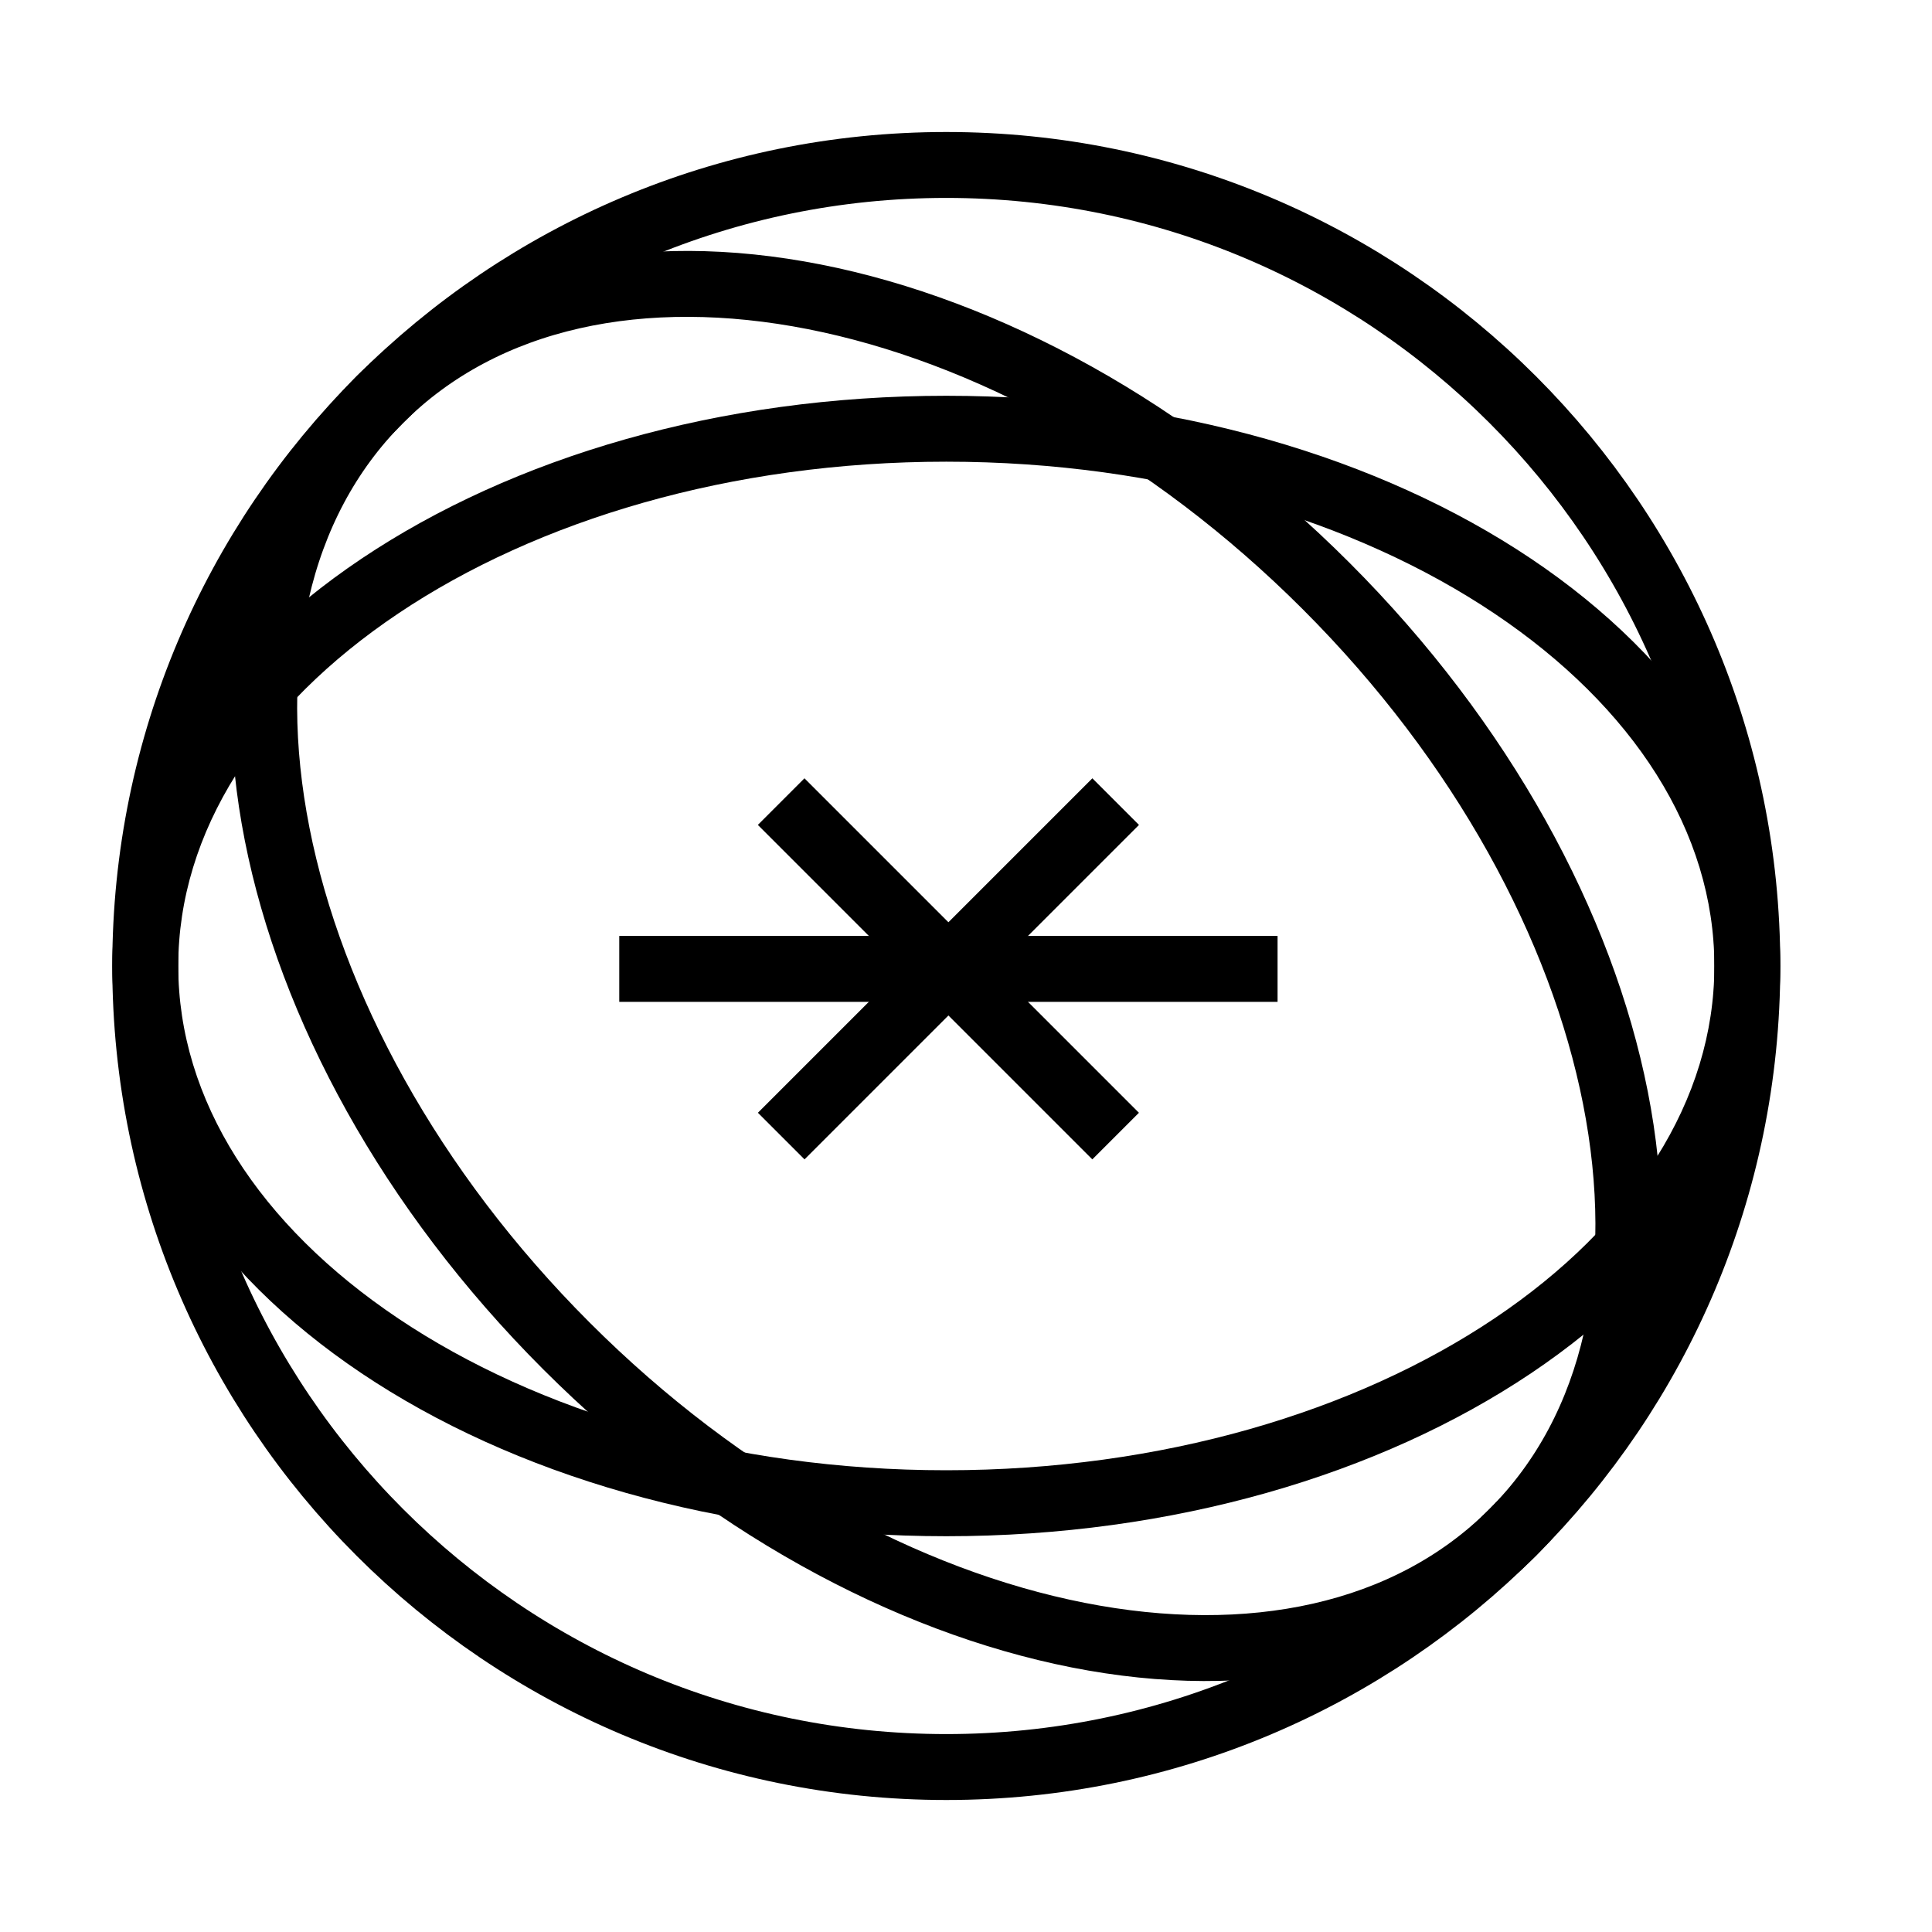
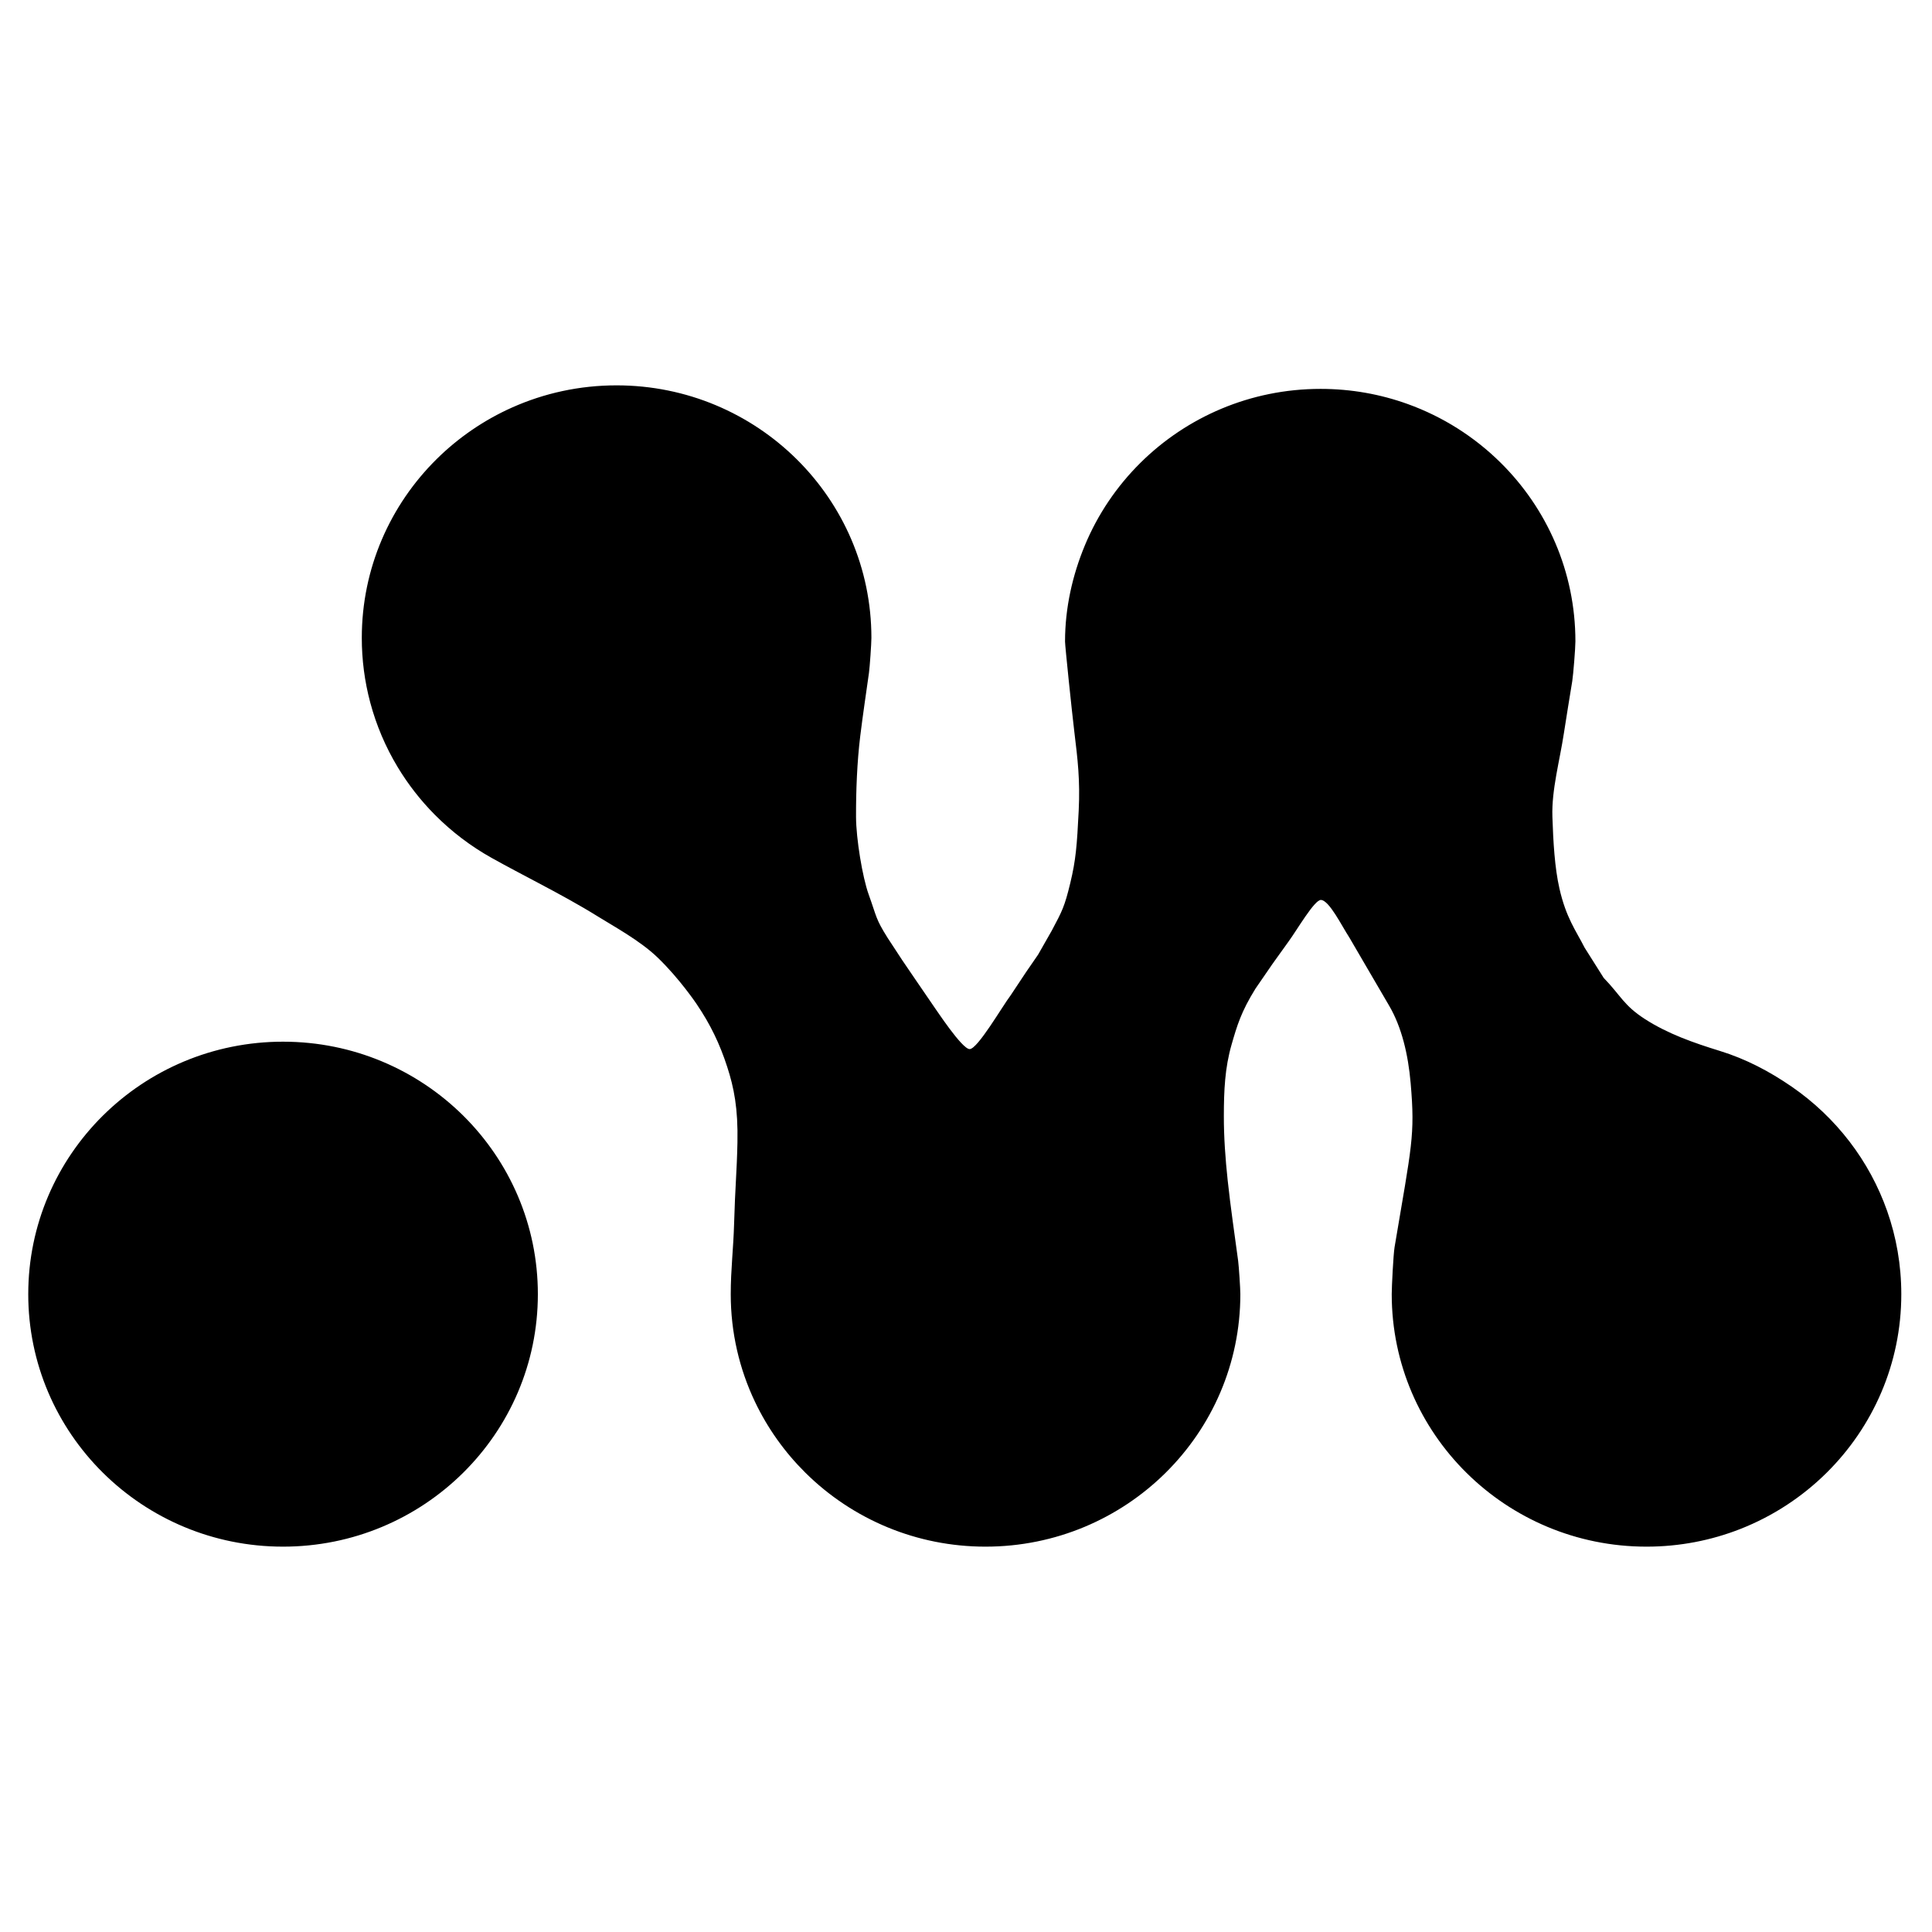
- <svg xmlns="http://www.w3.org/2000/svg" viewBox="0 0 34 34" fill="none">
-   <circle cx="16.653" cy="17" r="14.097" stroke="currentColor" stroke-width="1.16" />
-   <ellipse cx="16.653" cy="17" rx="14.097" ry="9.455" transform="rotate(45 16.6533 17)" stroke="currentColor" stroke-width="1.16" />
-   <path d="M10.898 17.051H22.483" stroke="currentColor" stroke-width="1.16" />
-   <path d="M13.748 19.993L19.634 14.107" stroke="currentColor" stroke-width="1.16" />
-   <path d="M19.633 19.993L13.747 14.107" stroke="currentColor" stroke-width="1.16" />
-   <path fill-rule="evenodd" clip-rule="evenodd" d="M7.009 10.796C4.562 12.437 3.137 14.642 3.137 17C3.137 19.358 4.562 21.562 7.009 23.203C9.452 24.842 12.86 25.874 16.653 25.874C20.447 25.874 23.855 24.842 26.298 23.203C28.745 21.562 30.17 19.358 30.17 17C30.17 14.642 28.745 12.437 26.298 10.796C23.855 9.157 20.447 8.125 16.653 8.125C12.86 8.125 9.452 9.157 7.009 10.796ZM6.362 9.832C9.021 8.049 12.661 6.965 16.653 6.965C20.645 6.965 24.285 8.049 26.944 9.832C29.599 11.613 31.33 14.136 31.33 17C31.33 19.863 29.599 22.386 26.944 24.167C24.285 25.951 20.645 27.035 16.653 27.035C12.661 27.035 9.021 25.951 6.362 24.167C3.707 22.386 1.977 19.863 1.977 17C1.977 14.136 3.707 11.613 6.362 9.832Z" fill="currentColor" />
+ <svg xmlns="http://www.w3.org/2000/svg" viewBox="0 -195 1000 1000" fill="none">
+   <path fill="currentColor" d="M146.5 344.176c9.105 0 17.994.913 26.58 2.654a131.8 131.8 0 0 1 47.16 19.663 132.3 132.3 0 0 1 19.522 15.957 131.7 131.7 0 0 1 16.106 19.34 130 130 0 0 1 12.161 22.2 129 129 0 0 1 7.686 24.53 130 130 0 0 1 2.68 26.338c0 9.023-.923 17.831-2.68 26.339a129 129 0 0 1-7.686 24.531 130 130 0 0 1-12.16 22.198 131.7 131.7 0 0 1-16.107 19.34 132.3 132.3 0 0 1-19.521 15.957 131.85 131.85 0 0 1-47.161 19.663 133.7 133.7 0 0 1-26.58 2.654c-9.104 0-17.993-.915-26.578-2.656a131.8 131.8 0 0 1-47.156-19.664 132.3 132.3 0 0 1-19.517-15.957 131.6 131.6 0 0 1-16.103-19.34 130 130 0 0 1-12.16-22.198 129 129 0 0 1-7.683-24.53 130 130 0 0 1-2.68-26.337c0-9.022.923-17.83 2.68-26.337a129 129 0 0 1 7.684-24.531 130 130 0 0 1 12.159-22.197 131.6 131.6 0 0 1 16.103-19.34 132.3 132.3 0 0 1 19.517-15.957 132 132 0 0 1 22.401-12.049 131.7 131.7 0 0 1 24.755-7.615 133.7 133.7 0 0 1 26.578-2.656M319.144 4.46c18.208 0 35.556 3.656 51.334 10.27a132.2 132.2 0 0 1 41.923 28.005c11.935 11.824 21.593 25.904 28.268 41.539s10.367 32.824 10.369 50.868c0 3.073-.846 15.152-1.262 18.111-1.493 10.648-3.146 21.604-4.503 32.641-1.663 13.514-2.24 28.603-2.19 41.949.042 11.346 3.351 31.26 6.515 40.056 4.303 11.967 3.5 12.418 9.785 22.465l7.63 11.64 6.882 10.107 9.725 14.21c.703.855 14.282 21.69 18.261 21.688 4.138-.004 16.768-21.94 21.33-27.979l7.918-11.933 6.183-8.97 7.102-12.475c5.354-10.08 6.594-12.268 9.582-24.673 2.844-11.806 3.436-19.263 4.332-37.287.793-15.97-.54-26.739-2.22-40.594-1.353-11.155-4.847-44.897-4.847-47.032 0-17.567 3.893-34.423 10.237-49.724 6.687-16.131 16.536-30.643 28.784-42.78A132.2 132.2 0 0 1 632.2 16.558c15.778-6.613 33.124-10.27 51.332-10.271 15.856 0 31.06 2.772 45.143 7.856a132.1 132.1 0 0 1 48.119 30.418c11.934 11.824 21.593 25.904 28.268 41.539s10.366 32.825 10.366 50.869c0 3.508-1.098 17.26-1.636 20.618-1.425 8.894-2.971 17.976-4.356 27.128-2.105 13.905-6.374 29.145-5.919 42.958.434 13.184 1.196 26.446 3.634 37.18 3.462 15.249 8.525 21.77 13.05 30.667l9.872 15.641c8.903 9.176 10.273 14.173 21.351 21.31 11.836 7.624 25.139 12.28 38.763 16.483 13.53 4.174 25.657 10.573 37.103 18.437a132.1 132.1 0 0 1 29.991 28.449 130 130 0 0 1 19.499 35.947c4.749 13.487 7.33 27.98 7.331 43.072 0 18.045-3.69 35.235-10.363 50.87-6.674 15.635-16.33 29.715-28.262 41.539a132.1 132.1 0 0 1-44.68 29.125c-15.031 5.904-31.42 9.149-48.573 9.149-18.21 0-35.556-3.657-51.334-10.27a132.2 132.2 0 0 1-41.918-28.005c-11.895-11.788-21.528-25.817-28.2-41.394-6.71-15.674-10.424-32.914-10.424-51.014 0-3.874.842-20.59 1.462-24.285 8.879-52.919 10.688-57.614 8.334-84.925-1.276-14.809-4.638-29.037-11.14-40.11l-12.141-20.791-8.435-14.46c-4.155-6.395-10.373-19.158-14.683-19.475-3.328-.246-12.516 15.715-16.862 21.603l-8.268 11.524-8.803 12.796c-7.415 11.943-9.524 19.117-12.329 28.846-3.517 12.198-4.005 23.82-4.028 37.047-.02 10.963.787 22.118 1.973 33.244 1.504 14.104 3.616 28.164 5.424 41.729.376 2.823 1.139 14.332 1.139 17.257 0 18.045-3.692 35.235-10.366 50.87-6.675 15.635-16.333 29.715-28.268 41.539a132.2 132.2 0 0 1-41.924 28.005c-15.779 6.612-33.127 10.269-51.336 10.269-17.924 0-35.013-3.544-50.591-9.962a132.1 132.1 0 0 1-42.661-28.314c-10.7-10.602-19.57-23.019-26.098-36.743-8.034-16.887-12.527-35.755-12.527-55.664 0-12.817 1.373-23.398 1.744-36.637.527-18.846 1.402-26.346 1.726-41.846.37-17.743-1.823-28.457-5.289-39.156-3.83-11.827-8.641-21.906-15.855-32.545 0 0-8.85-13.217-20.296-24.18-9.08-8.695-22.707-16.088-30.558-20.98-10.083-6.283-20.695-12-31.306-17.623-8.027-4.255-16.055-8.454-23.854-12.805a132.2 132.2 0 0 1-29.494-22.388 131.3 131.3 0 0 1-19.202-24.637 129.3 129.3 0 0 1-14.217-33.46 129.8 129.8 0 0 1-4.363-33.46c.002-18.043 3.692-35.231 10.366-50.866s16.33-29.714 28.262-41.538a132.2 132.2 0 0 1 39.313-26.882C281.67 8.533 299.927 4.46 319.144 4.459" />
</svg>
